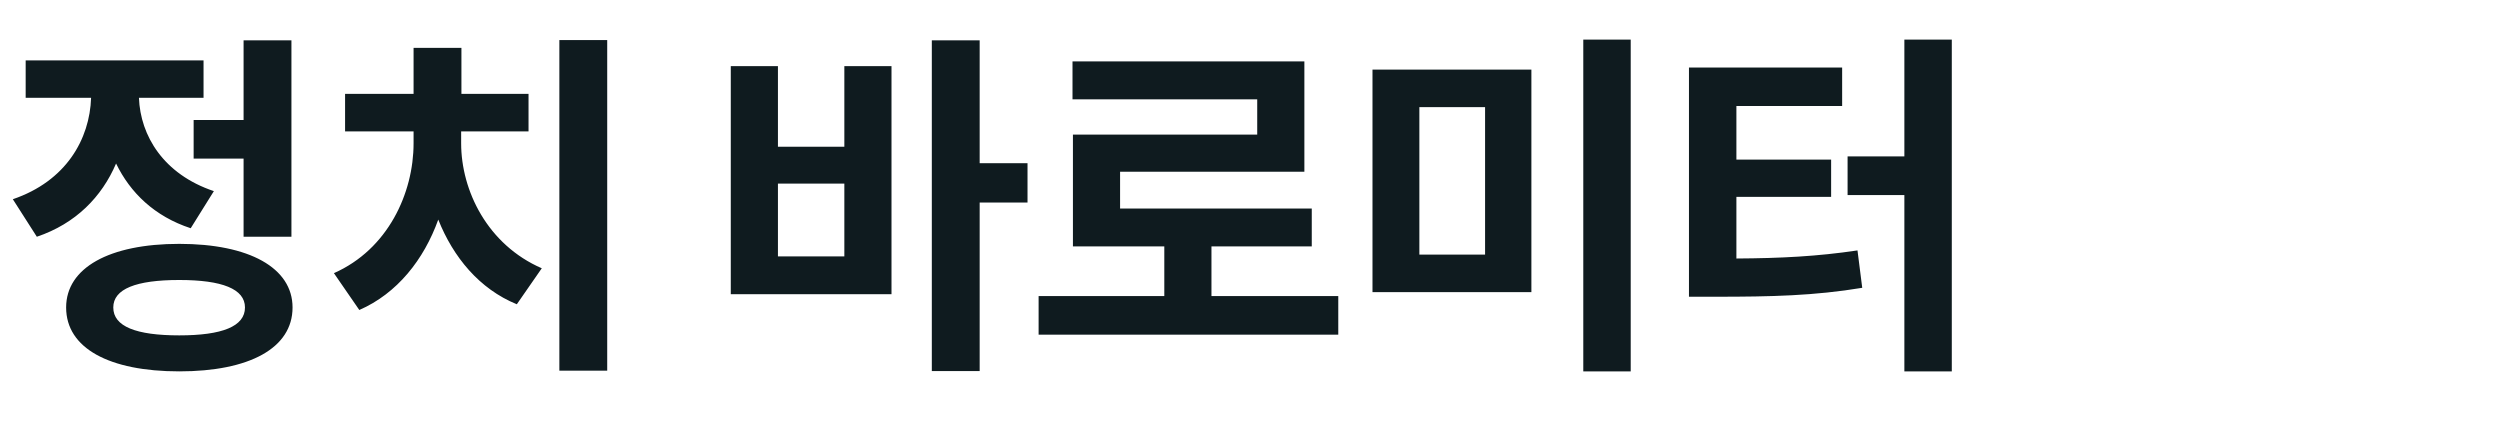
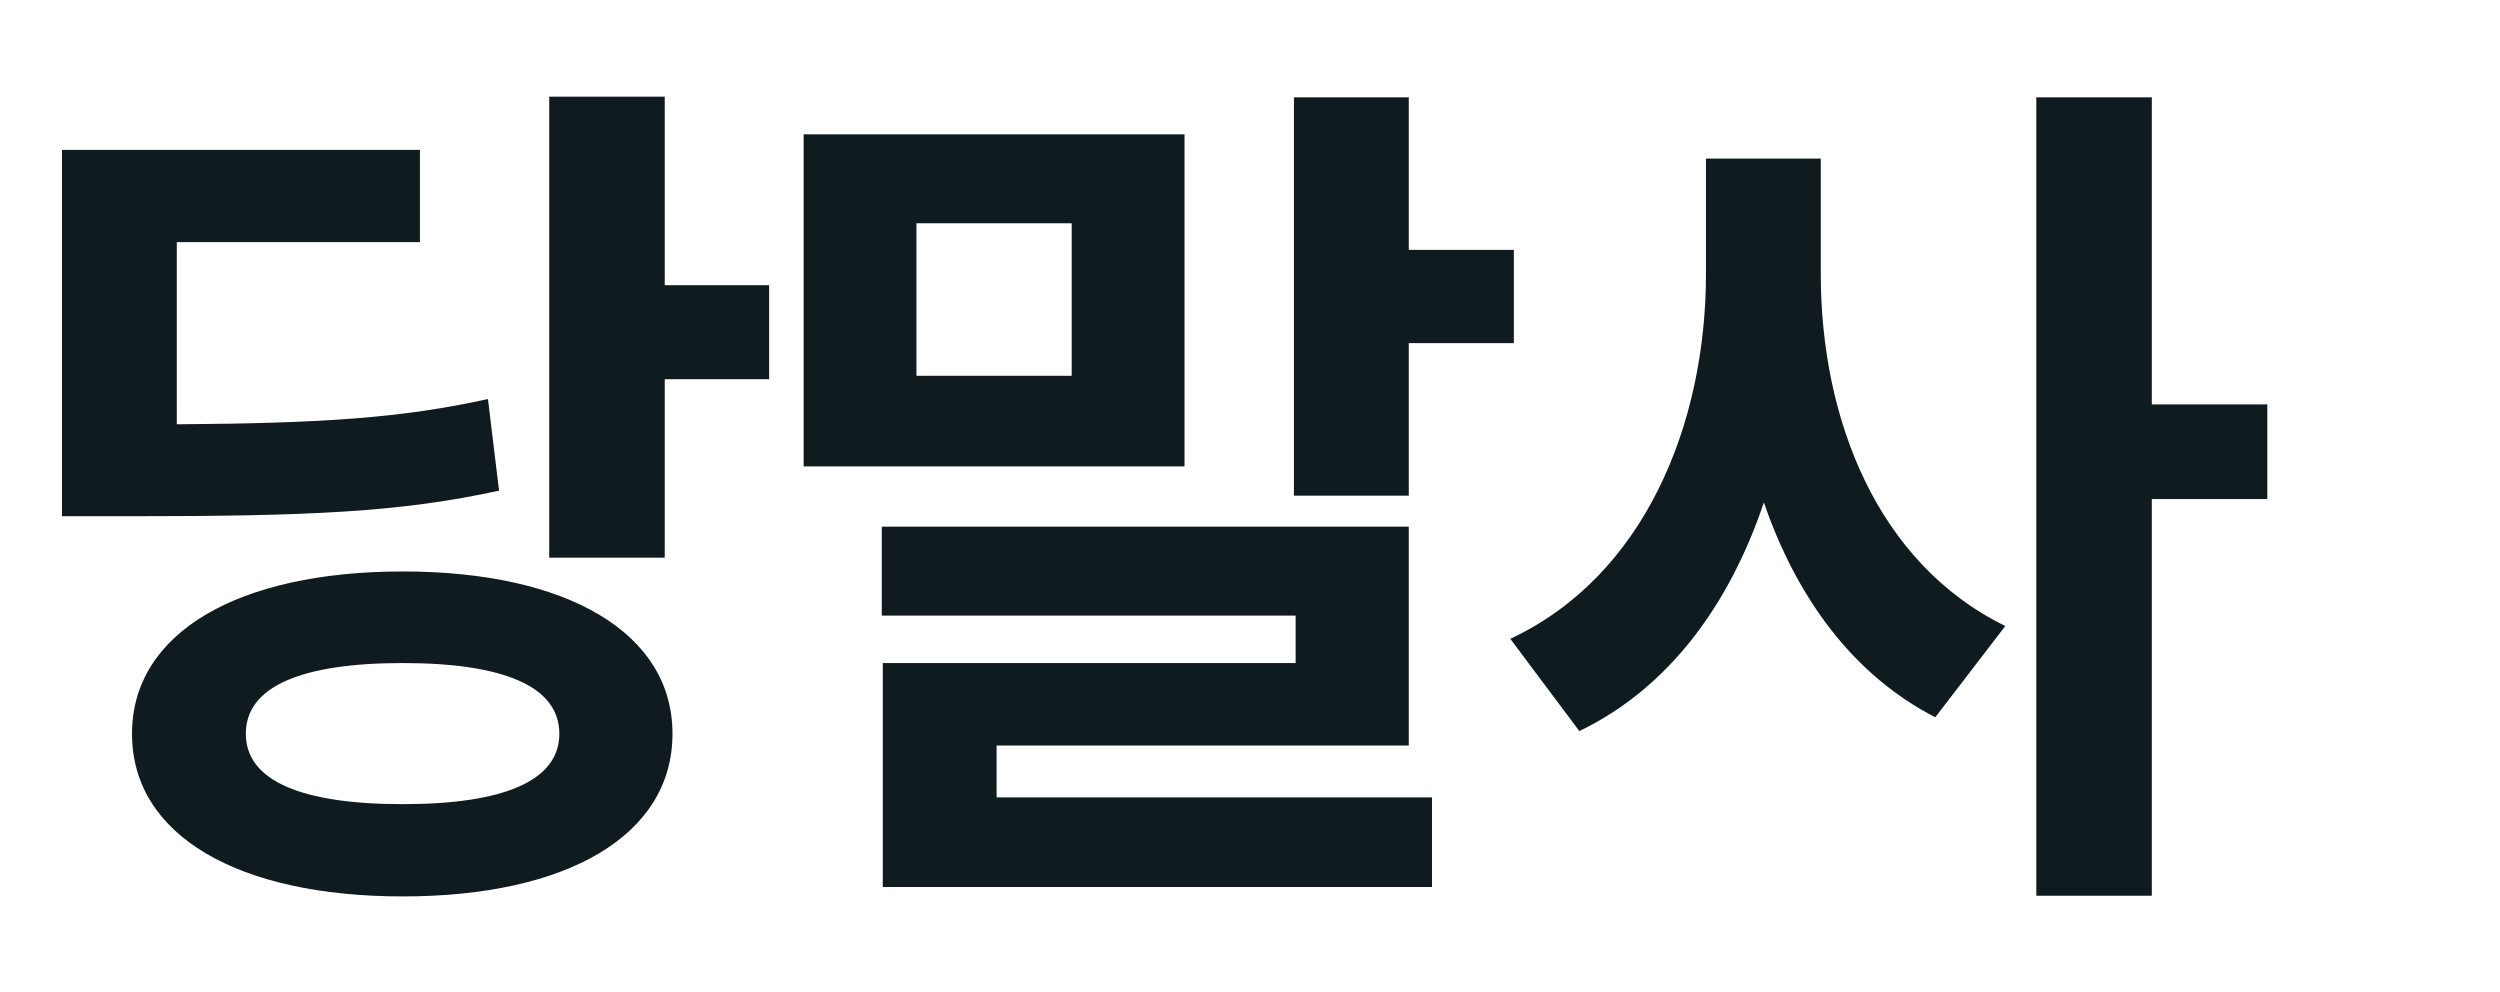
- <svg xmlns="http://www.w3.org/2000/svg" viewBox="0 0 280 48" width="280" height="48">
-   <text x="0" y="38" font-family="'Noto Serif KR', 'Nanum Myeongjo', serif" font-weight="900" font-size="40" fill="#0F1B1F" letter-spacing="-1.2">정치 바로미터</text>
+ <svg xmlns="http://www.w3.org/2000/svg" viewBox="0 0 116 46" width="116" height="46">
+   <text x="0" y="38" font-family="'Noto Serif KR', 'Nanum Myeongjo', serif" font-weight="900" font-size="40" letter-spacing="-2.2" textLength="109.3" lengthAdjust="spacingAndGlyphs" fill="#0F1B1F">당말사</text>
</svg>
